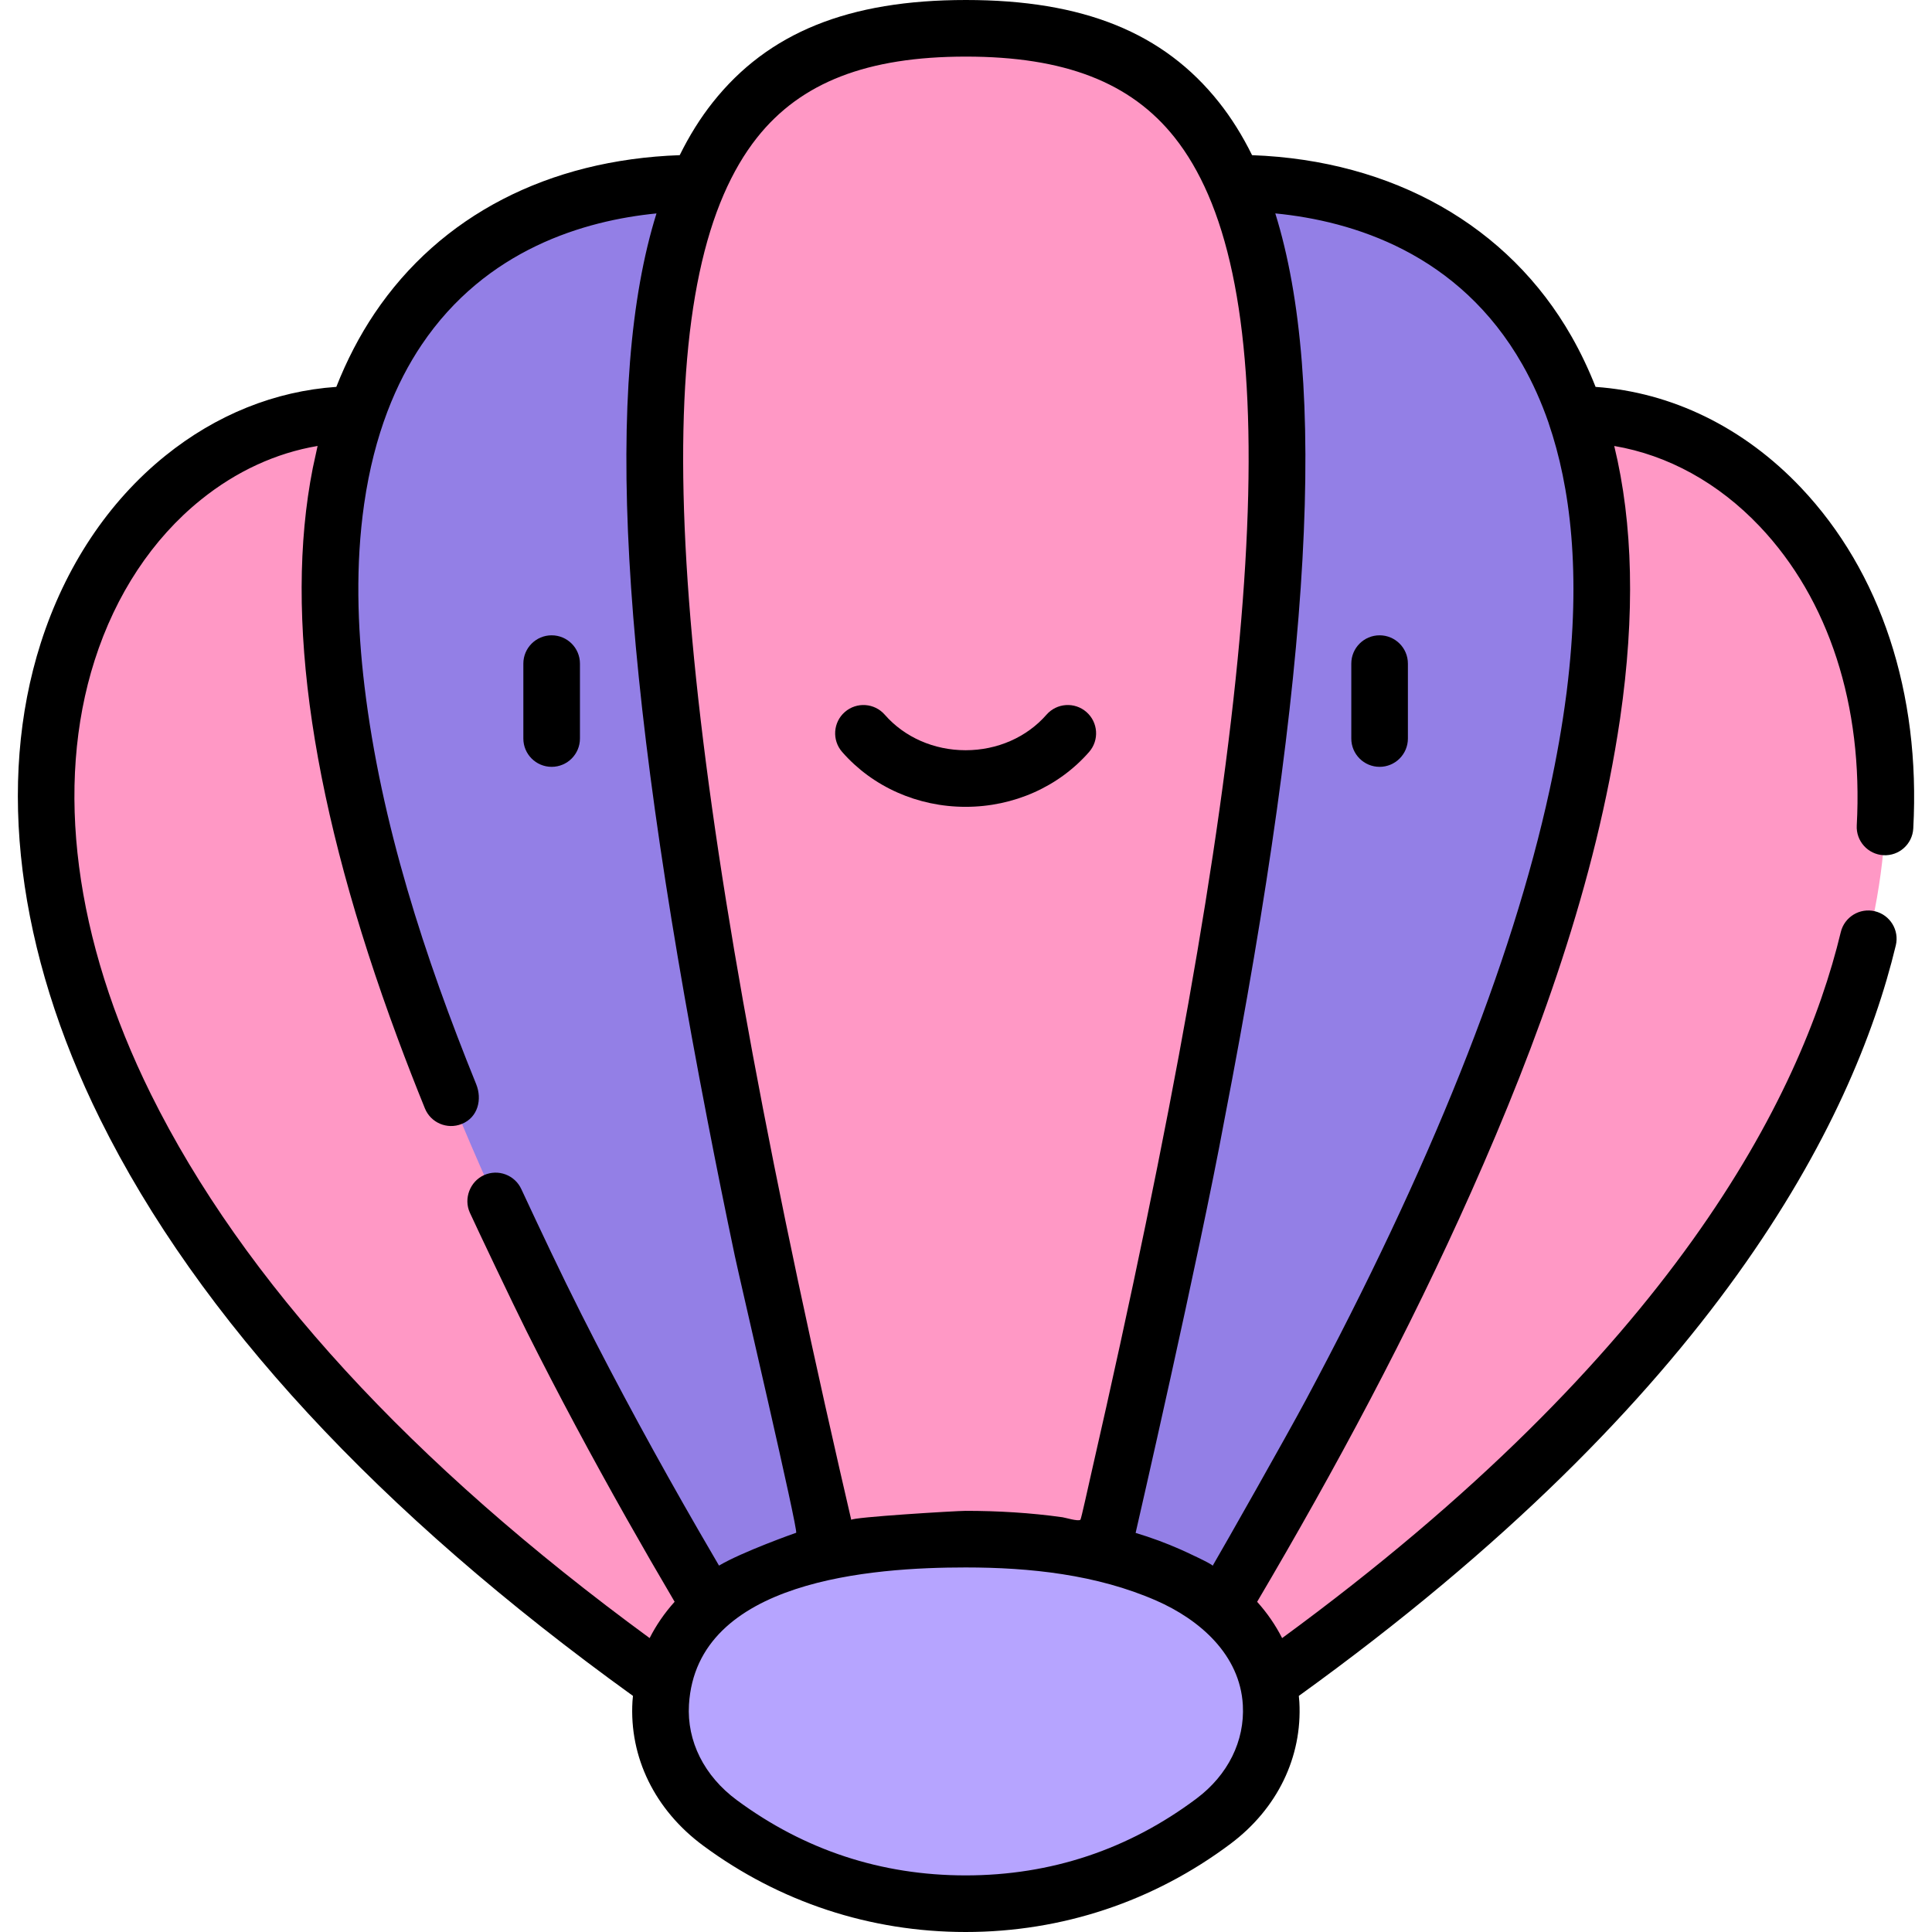
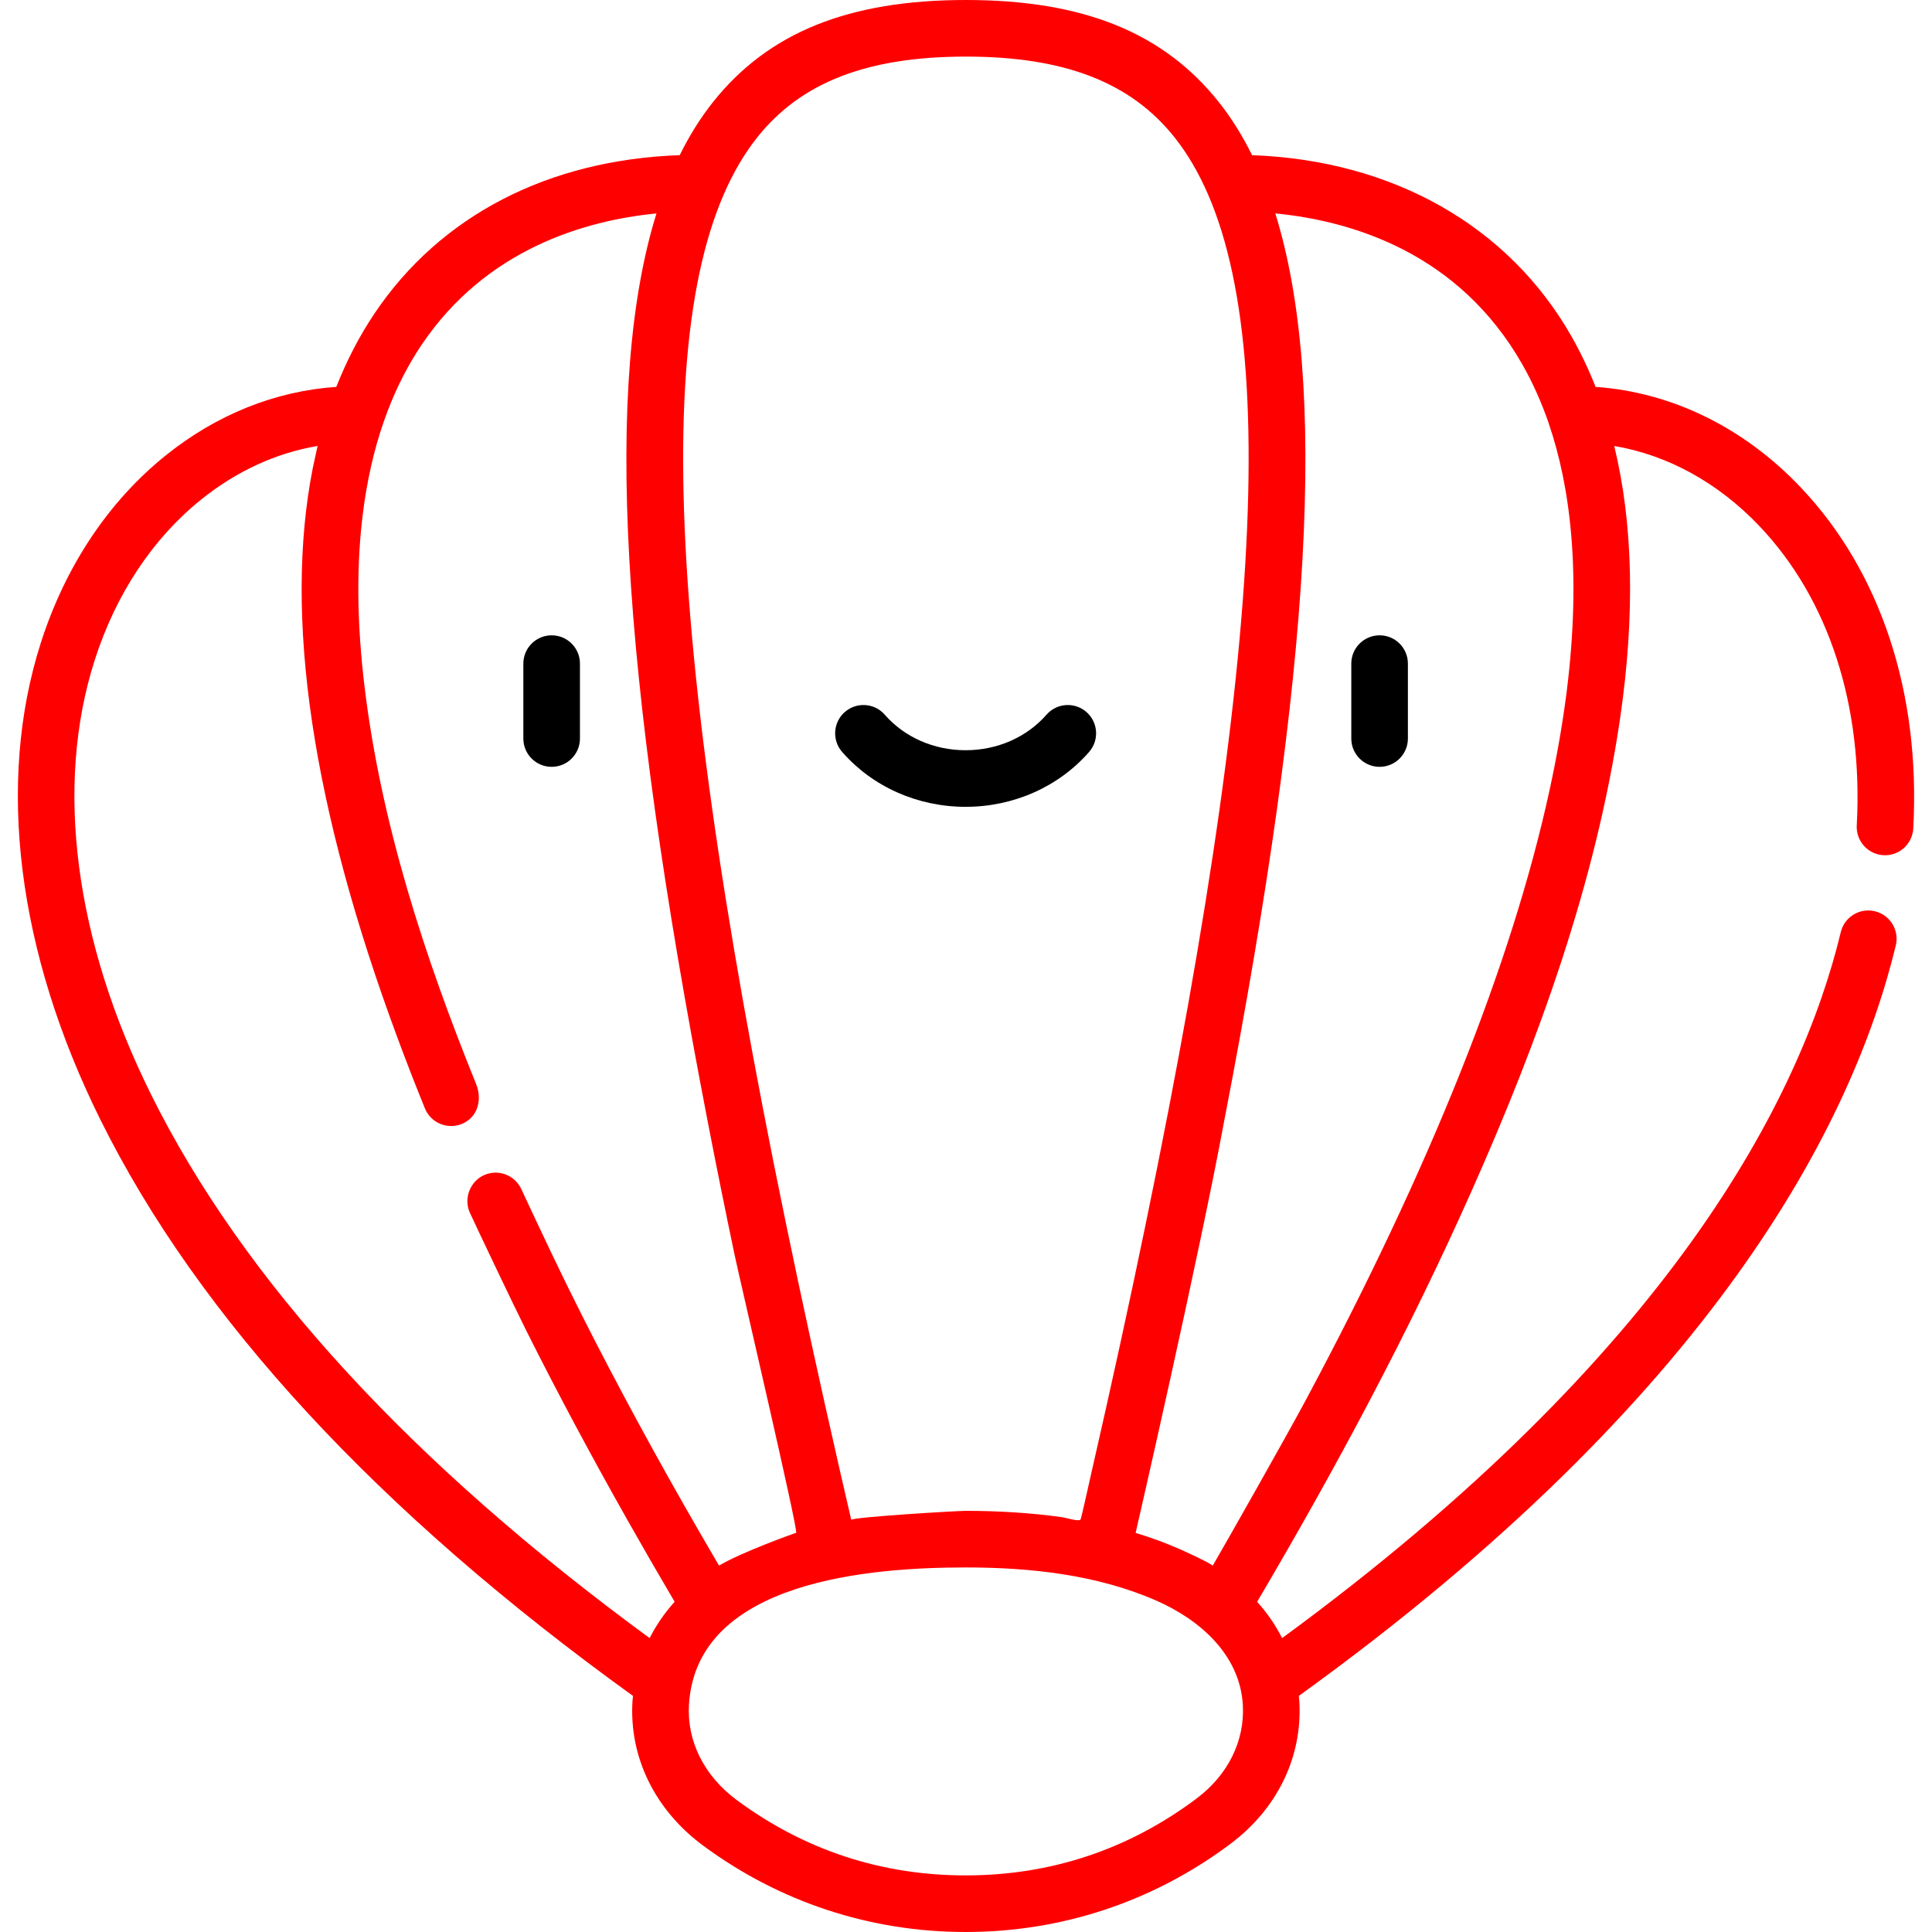
<svg xmlns="http://www.w3.org/2000/svg" version="1.1" id="Capa_1" x="0px" y="0px" viewBox="0 0 512 512" style="enable-background:new 0 0 512 512;" xml:space="preserve">
  <g>
-     <path style="fill:#FF98C5;" d="M94.433,109.825c-86.494,0-159.884,164.418,81.428,336.186l48.582-15.48L94.433,109.825z" />
-     <path style="fill:#FF98C5;" d="M417.567,109.825c86.494,0,159.884,164.418-81.428,336.186l-48.582-15.48L417.567,109.825z" />
+     <g>
+       <path d="M146.193,168.365c-4.142,0-7.5,3.358-7.5,7.5v19.855c0,4.142,3.358,7.5,7.5,7.5c4.142,0,7.5-3.358,7.5-7.5v-19.855    C153.693,171.723,150.335,168.365,146.193,168.365z" />
+     </g>
  </g>
  <g>
-     <path style="fill:#937FE6;" d="M184.948,48.524c-84.14,0-170.487,85.14,3.315,377.204l36.18,4.803l26.383-59.721L184.948,48.524z" />
-     <path style="fill:#937FE6;" d="M327.052,48.524c84.14,0,170.487,85.14-3.315,377.204l-36.18,4.803l-26.383-59.721L327.052,48.524z" />
+     <g>
+       <path d="M365.608,168.365c-4.142,0-7.5,3.358-7.5,7.5v19.855c0,4.142,3.358,7.5,7.5,7.5c4.142,0,7.5-3.358,7.5-7.5v-19.855    C373.108,171.723,369.75,168.365,365.608,168.365z" />
+     </g>
  </g>
-   <path style="fill:#FF98C5;" d="M287.557,430.531C369.477,87.141,347.991,7.5,256,7.5s-113.476,79.641-31.557,423.031H287.557z" />
-   <path style="fill:#B6A4FF;" d="M317.763,421.525c-13.16-7.768-32.733-13.636-61.833-13.636c-28.376,0-47.692,5.579-60.837,13.058  c-24.836,14.13-26.933,45.359-4.271,62.122c14.741,10.903,36.405,21.431,65.108,21.431c29.1,0,50.966-10.821,65.716-21.884  C343.543,466.194,341.634,435.615,317.763,421.525z" />
-   <path d="M146.193,203.22c4.142,0,7.5-3.358,7.5-7.5v-19.855c0-4.142-3.358-7.5-7.5-7.5s-7.5,3.358-7.5,7.5v19.855  C138.693,199.862,142.051,203.22,146.193,203.22z" />
-   <path d="M365.608,203.22c4.142,0,7.5-3.358,7.5-7.5v-19.855c0-4.142-3.358-7.5-7.5-7.5s-7.5,3.358-7.5,7.5v19.855  C358.108,199.862,361.466,203.22,365.608,203.22z" />
-   <path d="M255.901,213.818c12.717,0,24.644-5.301,32.724-14.543c2.726-3.118,2.408-7.856-0.71-10.583  c-3.119-2.727-7.857-2.409-10.583,0.71c-5.231,5.983-13.042,9.416-21.431,9.416c-8.389,0-16.2-3.432-21.431-9.416  c-2.726-3.119-7.464-3.437-10.583-0.711s-3.437,7.464-0.711,10.583C231.256,208.517,243.184,213.818,255.901,213.818z" />
-   <path d="M422.846,102.532c-1.842-4.662-3.952-9.112-6.35-13.329c-16.699-29.37-47.39-46.714-84.685-48.081  c-2.571-5.209-5.484-9.866-8.751-13.986C308.379,8.623,287.061,0,255.972,0s-52.407,8.623-67.088,27.136  c-3.267,4.119-6.18,8.775-8.75,13.983c-34.835,1.236-63.425,16.001-80.858,41.912c-4.012,5.963-7.382,12.479-10.148,19.495  c-16.246,1.117-31.826,7.365-45.344,18.272c-15.099,12.183-26.507,29.348-32.991,49.639c-11.823,36.998-6.23,81.807,15.75,126.172  c26.097,52.681,73.602,104.078,141.2,152.821c-0.044,0.477-0.104,0.95-0.132,1.431c-0.888,14.844,5.936,28.782,18.722,38.239  c20.255,14.981,44.312,22.9,69.568,22.9c25.539,0,49.819-8.086,70.216-23.384c12.388-9.291,19.031-22.981,18.227-37.56  c-0.03-0.545-0.091-1.083-0.142-1.623c110.199-79.469,146.892-151.906,158.206-198.893c0.97-4.027-1.509-8.078-5.536-9.047  c-4.029-0.971-8.078,1.509-9.047,5.536c-10.573,43.909-44.946,111.573-148.048,187.084c-1.749-3.445-3.966-6.672-6.622-9.617  c20.765-35.211,40.132-71.334,56.758-108.695c17.792-39.982,32.991-81.833,39.415-125.29c0.01-0.064,0.02-0.13,0.029-0.194  c3.975-27.416,3.448-51.527-1.568-72.128c14.207,2.406,27.631,9.778,38.589,21.348c18.292,19.315,27.412,47.443,25.682,79.205  c-0.226,4.136,2.945,7.671,7.081,7.896c4.133,0.229,7.671-2.945,7.896-7.081c1.957-35.917-8.615-67.998-29.768-90.334  C462.164,113.273,443.008,103.935,422.846,102.532z M403.457,96.617c2.72,4.785,5.024,9.932,6.927,15.423  c0.022,0.07,0.035,0.142,0.059,0.212c5.662,16.555,8.669,39.438,4.781,70.75c-0.014,0.113-0.026,0.225-0.04,0.338  c-0.033,0.265-0.073,0.537-0.107,0.803c-1.052,8.084-2.525,16.507-4.433,25.271c-9.991,45.904-31.687,100.142-64.663,161.749  c-5.001,9.343-21.508,38.489-24.621,43.794c0.136-0.391-7.618-3.936-8.452-4.306c-3.882-1.722-7.887-3.194-11.955-4.414  c0.162-0.698,16.867-73.385,23.499-109.323c0.002-0.013,0.005-0.027,0.008-0.04c23.334-120.518,27.386-195.811,13.507-240.319  C358.414,58.548,386.654,67.066,403.457,96.617z M200.637,36.456C212.245,21.818,229.828,15,255.972,15s43.728,6.818,55.335,21.457  c3.385,4.269,6.332,9.294,8.849,15.092c20.993,48.46,11.501,153.24-30.857,338.454c-0.887,3.88-2.781,12.612-2.985,12.756  c-0.669,0.468-3.981-0.565-4.738-0.671c-8.498-1.192-17.097-1.698-25.675-1.698c-2.508,0-30.473,1.692-30.307,2.406  c-1.009-4.345-2.07-8.948-3.085-13.393c-42.249-184.878-51.695-289.49-30.707-337.884C194.315,45.733,197.257,40.718,200.637,36.456  z M39.982,289.949C19.741,249.092,14.449,208.27,25.08,175.002c5.589-17.488,15.313-32.195,28.122-42.531  c9.399-7.583,19.95-12.431,30.963-14.288c-0.049,0.2-1.266,5.814-1.275,5.861c-7.759,39.282-0.214,89.974,22.519,151.189  c2.303,6.203,4.703,12.372,7.195,18.501c1.553,3.818,5.893,5.662,9.715,4.142c0.02-0.008,0.04-0.013,0.059-0.021  c4.316-1.741,5.433-6.547,3.813-10.542c-13.63-33.627-25.237-69.153-29.597-105.462c-1.919-15.985-2.384-32.263-0.098-48.235  c0.003-0.021,0.006-0.043,0.009-0.064c2.677-18.622,8.555-32.252,15.214-42.149C128.813,66,154.983,58.43,173.975,56.56  c-13.871,44.498-9.825,119.759,13.49,240.213c0.02,0.103,0.04,0.206,0.06,0.309c2.301,11.931,4.711,23.843,7.207,35.735  c1.301,6.191,16.951,73.152,16.251,73.385c-0.25,0.074-14.281,5.045-20.437,8.697c-0.034-0.058-0.069-0.117-0.103-0.175  c-0.236-0.402-4.836-8.311-5.271-9.065c-10.869-18.837-21.284-37.94-31.086-57.355c-5.523-10.948-10.73-22.032-15.914-33.142  c-1.713-3.771-6.159-5.44-9.93-3.728c-3.647,1.656-5.438,6.168-3.73,9.931c1.632,3.594,11.601,24.568,14.985,31.321  c8.46,16.882,17.397,33.524,26.684,49.965c4.134,7.318,8.331,14.596,12.601,21.835c-2.654,2.952-4.876,6.177-6.623,9.623  C108.878,387.768,64.431,339.3,39.982,289.949z M317.117,476.616C299.083,490.142,278.487,497,255.901,497  c-22.336,0-42.741-6.715-60.648-19.96c-8.631-6.384-13.249-15.599-12.669-25.283c1.98-33.094,48.719-36.367,73.317-36.367  c17.034,0,34.702,1.878,50.458,8.757c11.537,5.037,22.269,14.351,23.008,27.737C329.89,461.37,325.425,470.385,317.117,476.616z" />
+   <g>
+     <g>
+       <path d="M287.915,188.692c-3.119-2.727-7.857-2.409-10.583,0.71c-5.231,5.983-13.042,9.416-21.431,9.416    c-8.389,0-16.2-3.432-21.431-9.416c-2.726-3.119-7.464-3.437-10.583-0.711c-3.119,2.726-3.437,7.464-0.711,10.583    c8.08,9.243,20.008,14.544,32.725,14.544c12.717,0,24.644-5.301,32.724-14.543C291.351,196.157,291.033,191.419,287.915,188.692z" />
+     </g>
+   </g>
+   <g>
+     <g>
+       <path d="M477.269,129.223c-15.105-15.95-34.261-25.288-54.423-26.691c-1.842-4.662-3.952-9.112-6.35-13.329    c-16.699-29.37-47.39-46.714-84.685-48.081c-2.571-5.209-5.484-9.866-8.751-13.986C308.379,8.623,287.061,0,255.972,0    c-31.089,0-52.407,8.623-67.088,27.136c-3.267,4.119-6.18,8.775-8.75,13.983c-34.835,1.236-63.425,16.001-80.858,41.912    c-4.012,5.963-7.382,12.479-10.148,19.495c-16.246,1.117-31.826,7.365-45.344,18.272c-15.099,12.183-26.507,29.348-32.991,49.639    c-11.823,36.998-6.23,81.807,15.75,126.172c26.097,52.681,73.602,104.078,141.2,152.821c-0.044,0.477-0.104,0.95-0.132,1.431    c-0.888,14.844,5.936,28.782,18.722,38.239c20.255,14.981,44.312,22.9,69.568,22.9c25.539,0,49.819-8.086,70.216-23.384    c12.388-9.291,19.031-22.981,18.227-37.56c-0.03-0.545-0.091-1.083-0.142-1.623c110.199-79.469,146.892-151.906,158.206-198.893    c0.97-4.027-1.509-8.078-5.536-9.047c-4.029-0.971-8.078,1.509-9.047,5.536c-10.573,43.909-44.946,111.573-148.048,187.084    c-1.749-3.445-3.966-6.672-6.622-9.617c20.765-35.211,40.132-71.334,56.758-108.695c17.792-39.982,32.991-81.833,39.415-125.29    c0.01-0.064,0.02-0.13,0.029-0.194c3.975-27.416,3.448-51.527-1.568-72.128c14.207,2.406,27.631,9.778,38.589,21.348    c18.292,19.315,27.412,47.443,25.682,79.205c-0.226,4.136,2.945,7.671,7.081,7.896c4.133,0.229,7.671-2.945,7.896-7.081    C508.994,183.64,498.422,151.559,477.269,129.223z M191.802,51.519c2.513-5.786,5.455-10.801,8.835-15.063    C212.245,21.818,229.828,15,255.972,15c26.144,0,43.728,6.818,55.335,21.457c3.385,4.269,6.332,9.294,8.849,15.092    c20.993,48.46,11.501,153.24-30.857,338.454c-0.887,3.88-2.781,12.612-2.985,12.756c-0.669,0.468-3.981-0.565-4.738-0.671    c-8.498-1.192-17.097-1.698-25.675-1.698c-2.508,0-30.473,1.692-30.307,2.406c-1.009-4.345-2.07-8.948-3.085-13.393    C180.26,204.525,170.814,99.913,191.802,51.519z M124.512,321.365c1.632,3.594,11.601,24.568,14.985,31.321    c8.46,16.882,17.397,33.524,26.684,49.965c4.134,7.318,8.331,14.596,12.601,21.835c-2.654,2.952-4.876,6.177-6.623,9.623    C108.878,387.768,64.431,339.3,39.982,289.949C19.741,249.092,14.449,208.27,25.08,175.002    c5.589-17.488,15.313-32.195,28.122-42.531c9.399-7.583,19.95-12.431,30.963-14.288c-0.049,0.2-1.266,5.814-1.275,5.861    c-7.759,39.282-0.214,89.974,22.519,151.189c2.303,6.203,4.703,12.372,7.195,18.501c1.553,3.818,5.893,5.662,9.715,4.142    c0.02-0.008,0.04-0.013,0.059-0.021c4.316-1.741,5.433-6.547,3.813-10.542c-13.63-33.627-25.237-69.153-29.597-105.462    c-1.919-15.985-2.384-32.263-0.098-48.235c0.003-0.021,0.006-0.043,0.009-0.064c2.677-18.622,8.555-32.252,15.214-42.149    C128.813,66,154.983,58.43,173.975,56.56c-13.871,44.498-9.825,119.759,13.49,240.213c0.02,0.103,0.04,0.206,0.06,0.309    c2.301,11.931,4.711,23.843,7.207,35.735c1.301,6.191,16.951,73.152,16.251,73.385c-0.25,0.074-14.281,5.045-20.437,8.697    c-0.034-0.058-0.069-0.117-0.103-0.175c-0.236-0.402-4.836-8.311-5.271-9.065c-10.869-18.837-21.284-37.94-31.086-57.355    c-5.523-10.948-10.73-22.032-15.914-33.142c-1.713-3.771-6.159-5.44-9.93-3.728C124.595,313.09,122.804,317.602,124.512,321.365z     M317.117,476.616C299.083,490.142,278.487,497,255.901,497c-22.336,0-42.741-6.715-60.648-19.96    c-8.631-6.384-13.249-15.599-12.669-25.283c1.98-33.094,48.719-36.367,73.317-36.367c17.034,0,34.702,1.878,50.458,8.757    c11.537,5.037,22.269,14.351,23.008,27.737C329.89,461.37,325.425,470.385,317.117,476.616z M415.224,183.002    c-0.014,0.113-0.026,0.225-0.04,0.338c-0.033,0.265-0.073,0.537-0.107,0.803c-1.052,8.084-2.525,16.507-4.433,25.271    c-9.991,45.904-31.687,100.142-64.663,161.749c-5.001,9.343-21.508,38.489-24.621,43.794c0.136-0.391-7.618-3.936-8.452-4.306    c-3.882-1.722-7.887-3.194-11.955-4.414c0.162-0.698,16.867-73.385,23.499-109.323c0.002-0.013,0.005-0.027,0.008-0.04    c23.334-120.518,27.386-195.811,13.507-240.319c20.447,1.993,48.687,10.511,65.49,40.062c2.72,4.785,5.024,9.932,6.927,15.423    c0.022,0.07,0.035,0.142,0.059,0.212C416.105,128.807,419.112,151.69,415.224,183.002z" fill="red" />
+     </g>
+   </g>
  <g>
</g>
  <g>
</g>
  <g>
</g>
  <g>
</g>
  <g>
</g>
  <g>
</g>
  <g>
</g>
  <g>
</g>
  <g>
</g>
  <g>
</g>
  <g>
</g>
  <g>
</g>
  <g>
</g>
  <g>
</g>
  <g>
</g>
</svg>
